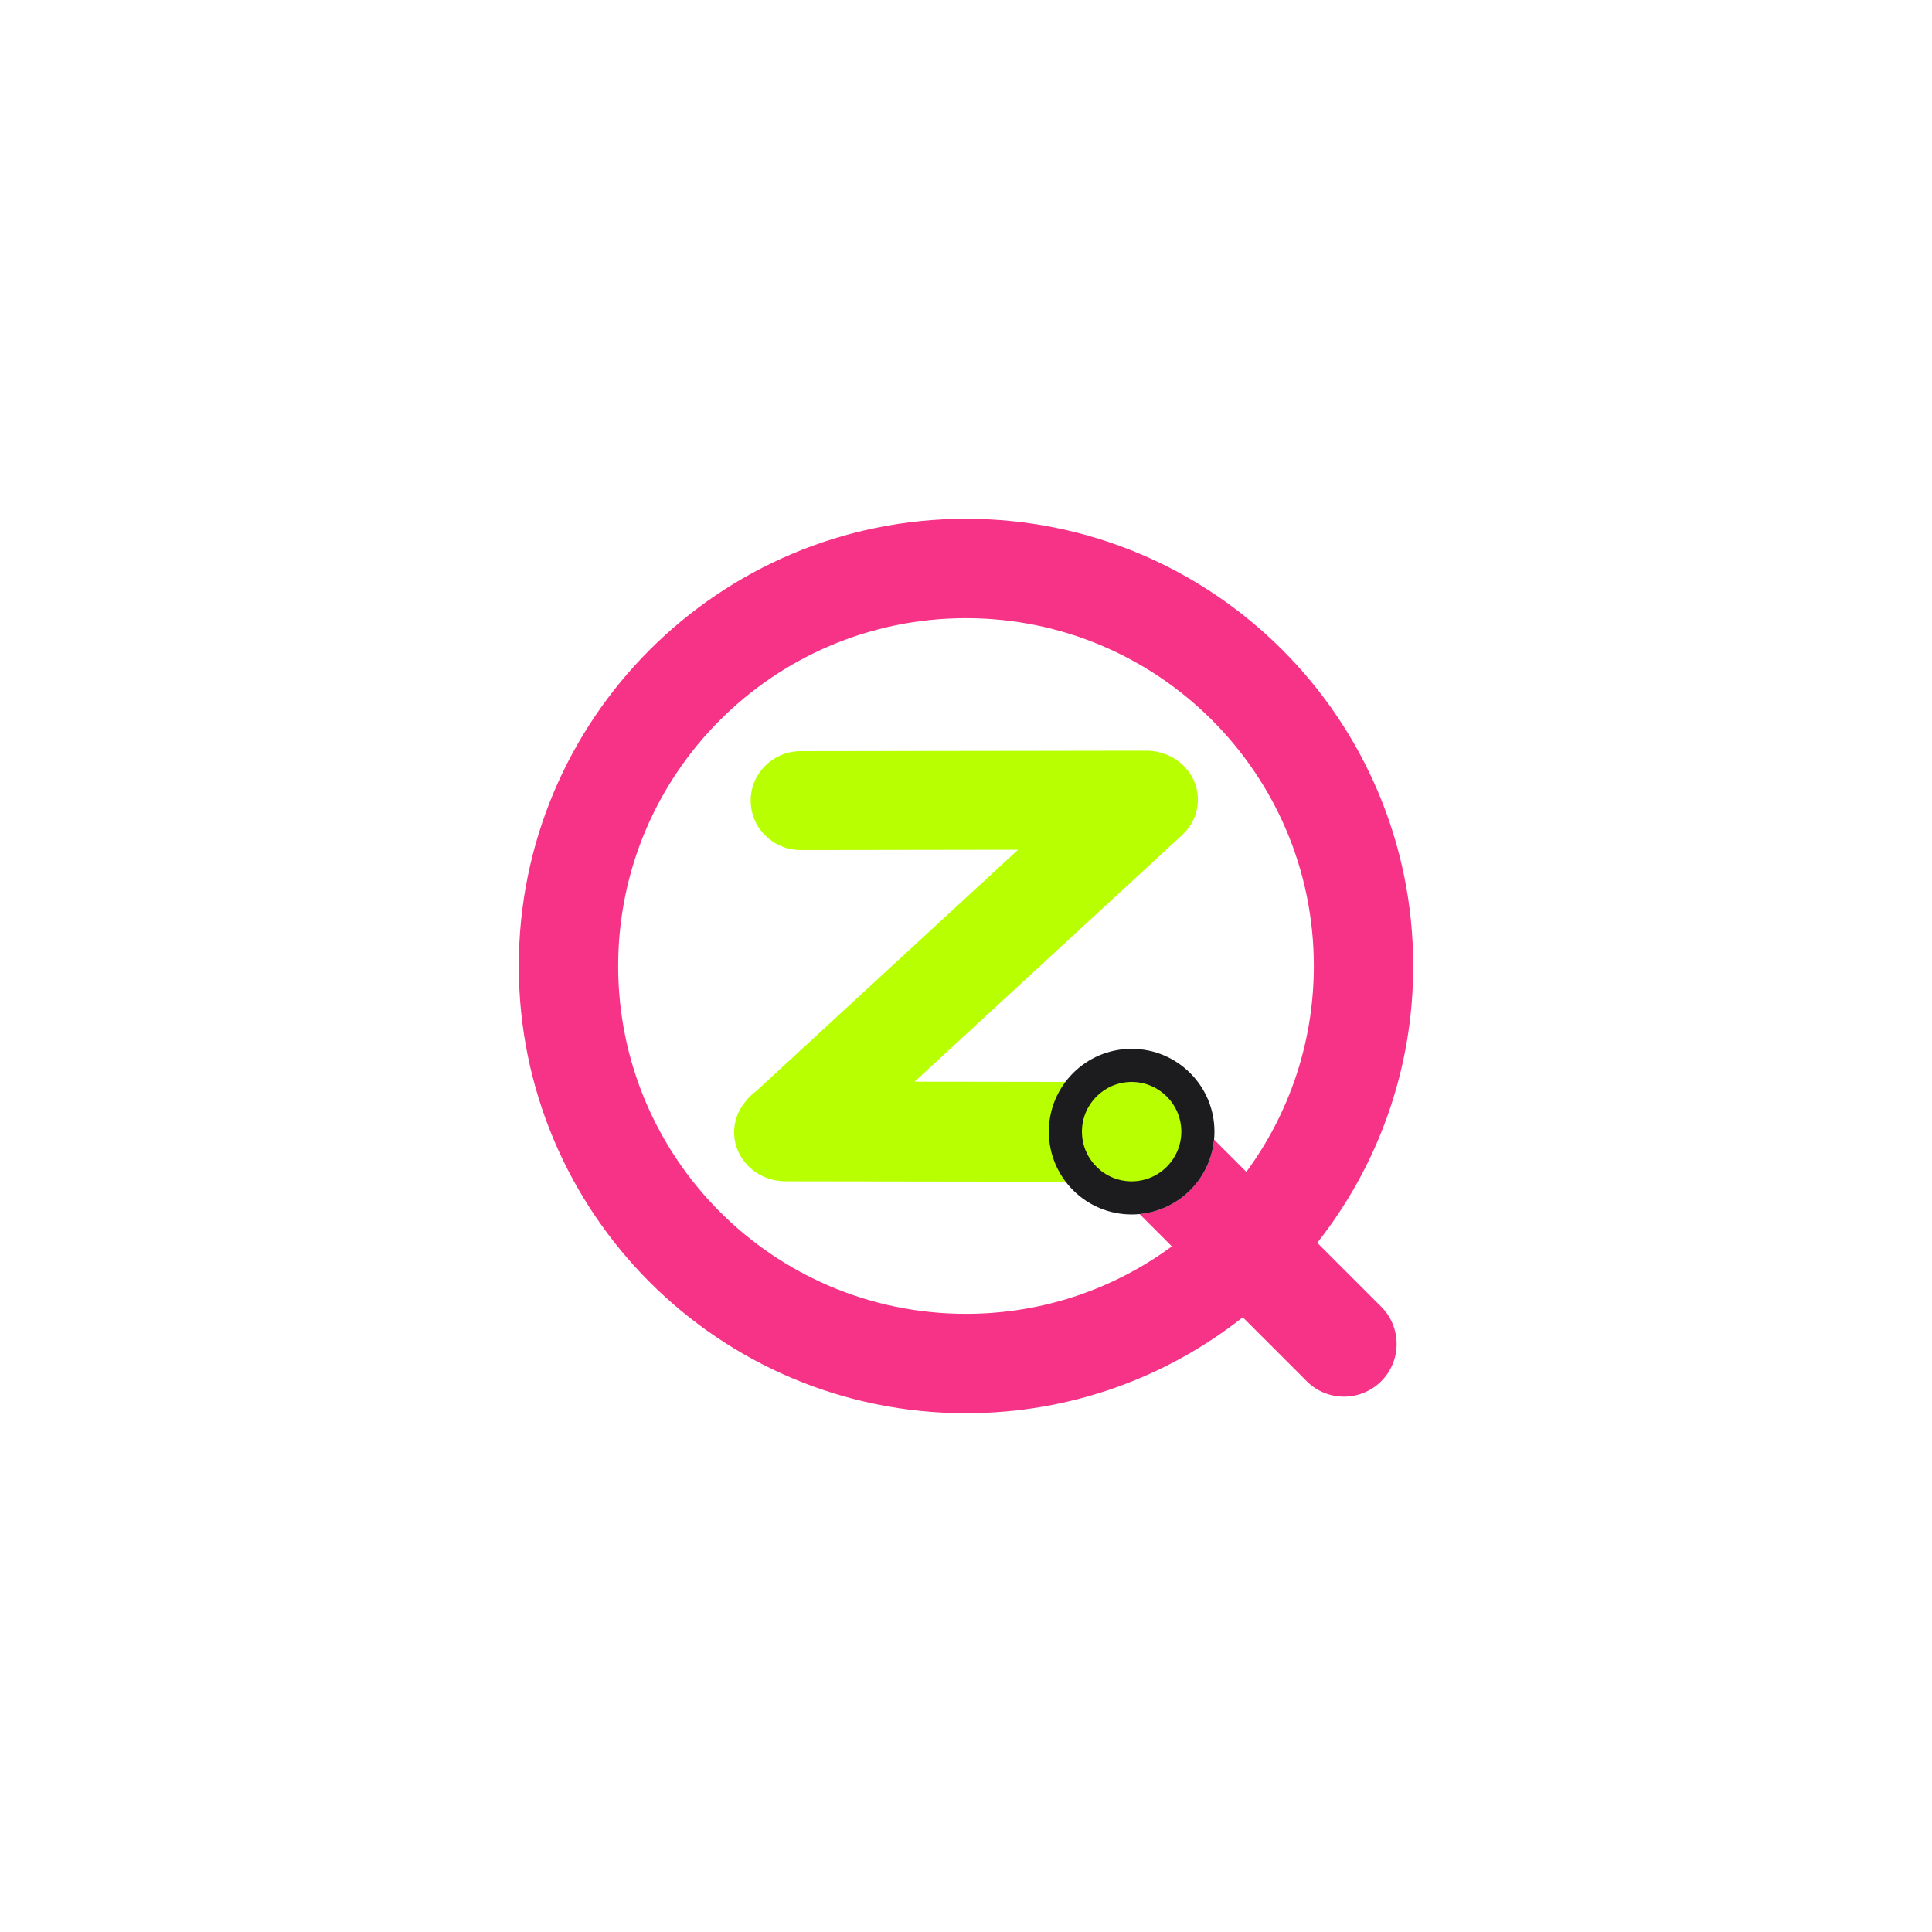
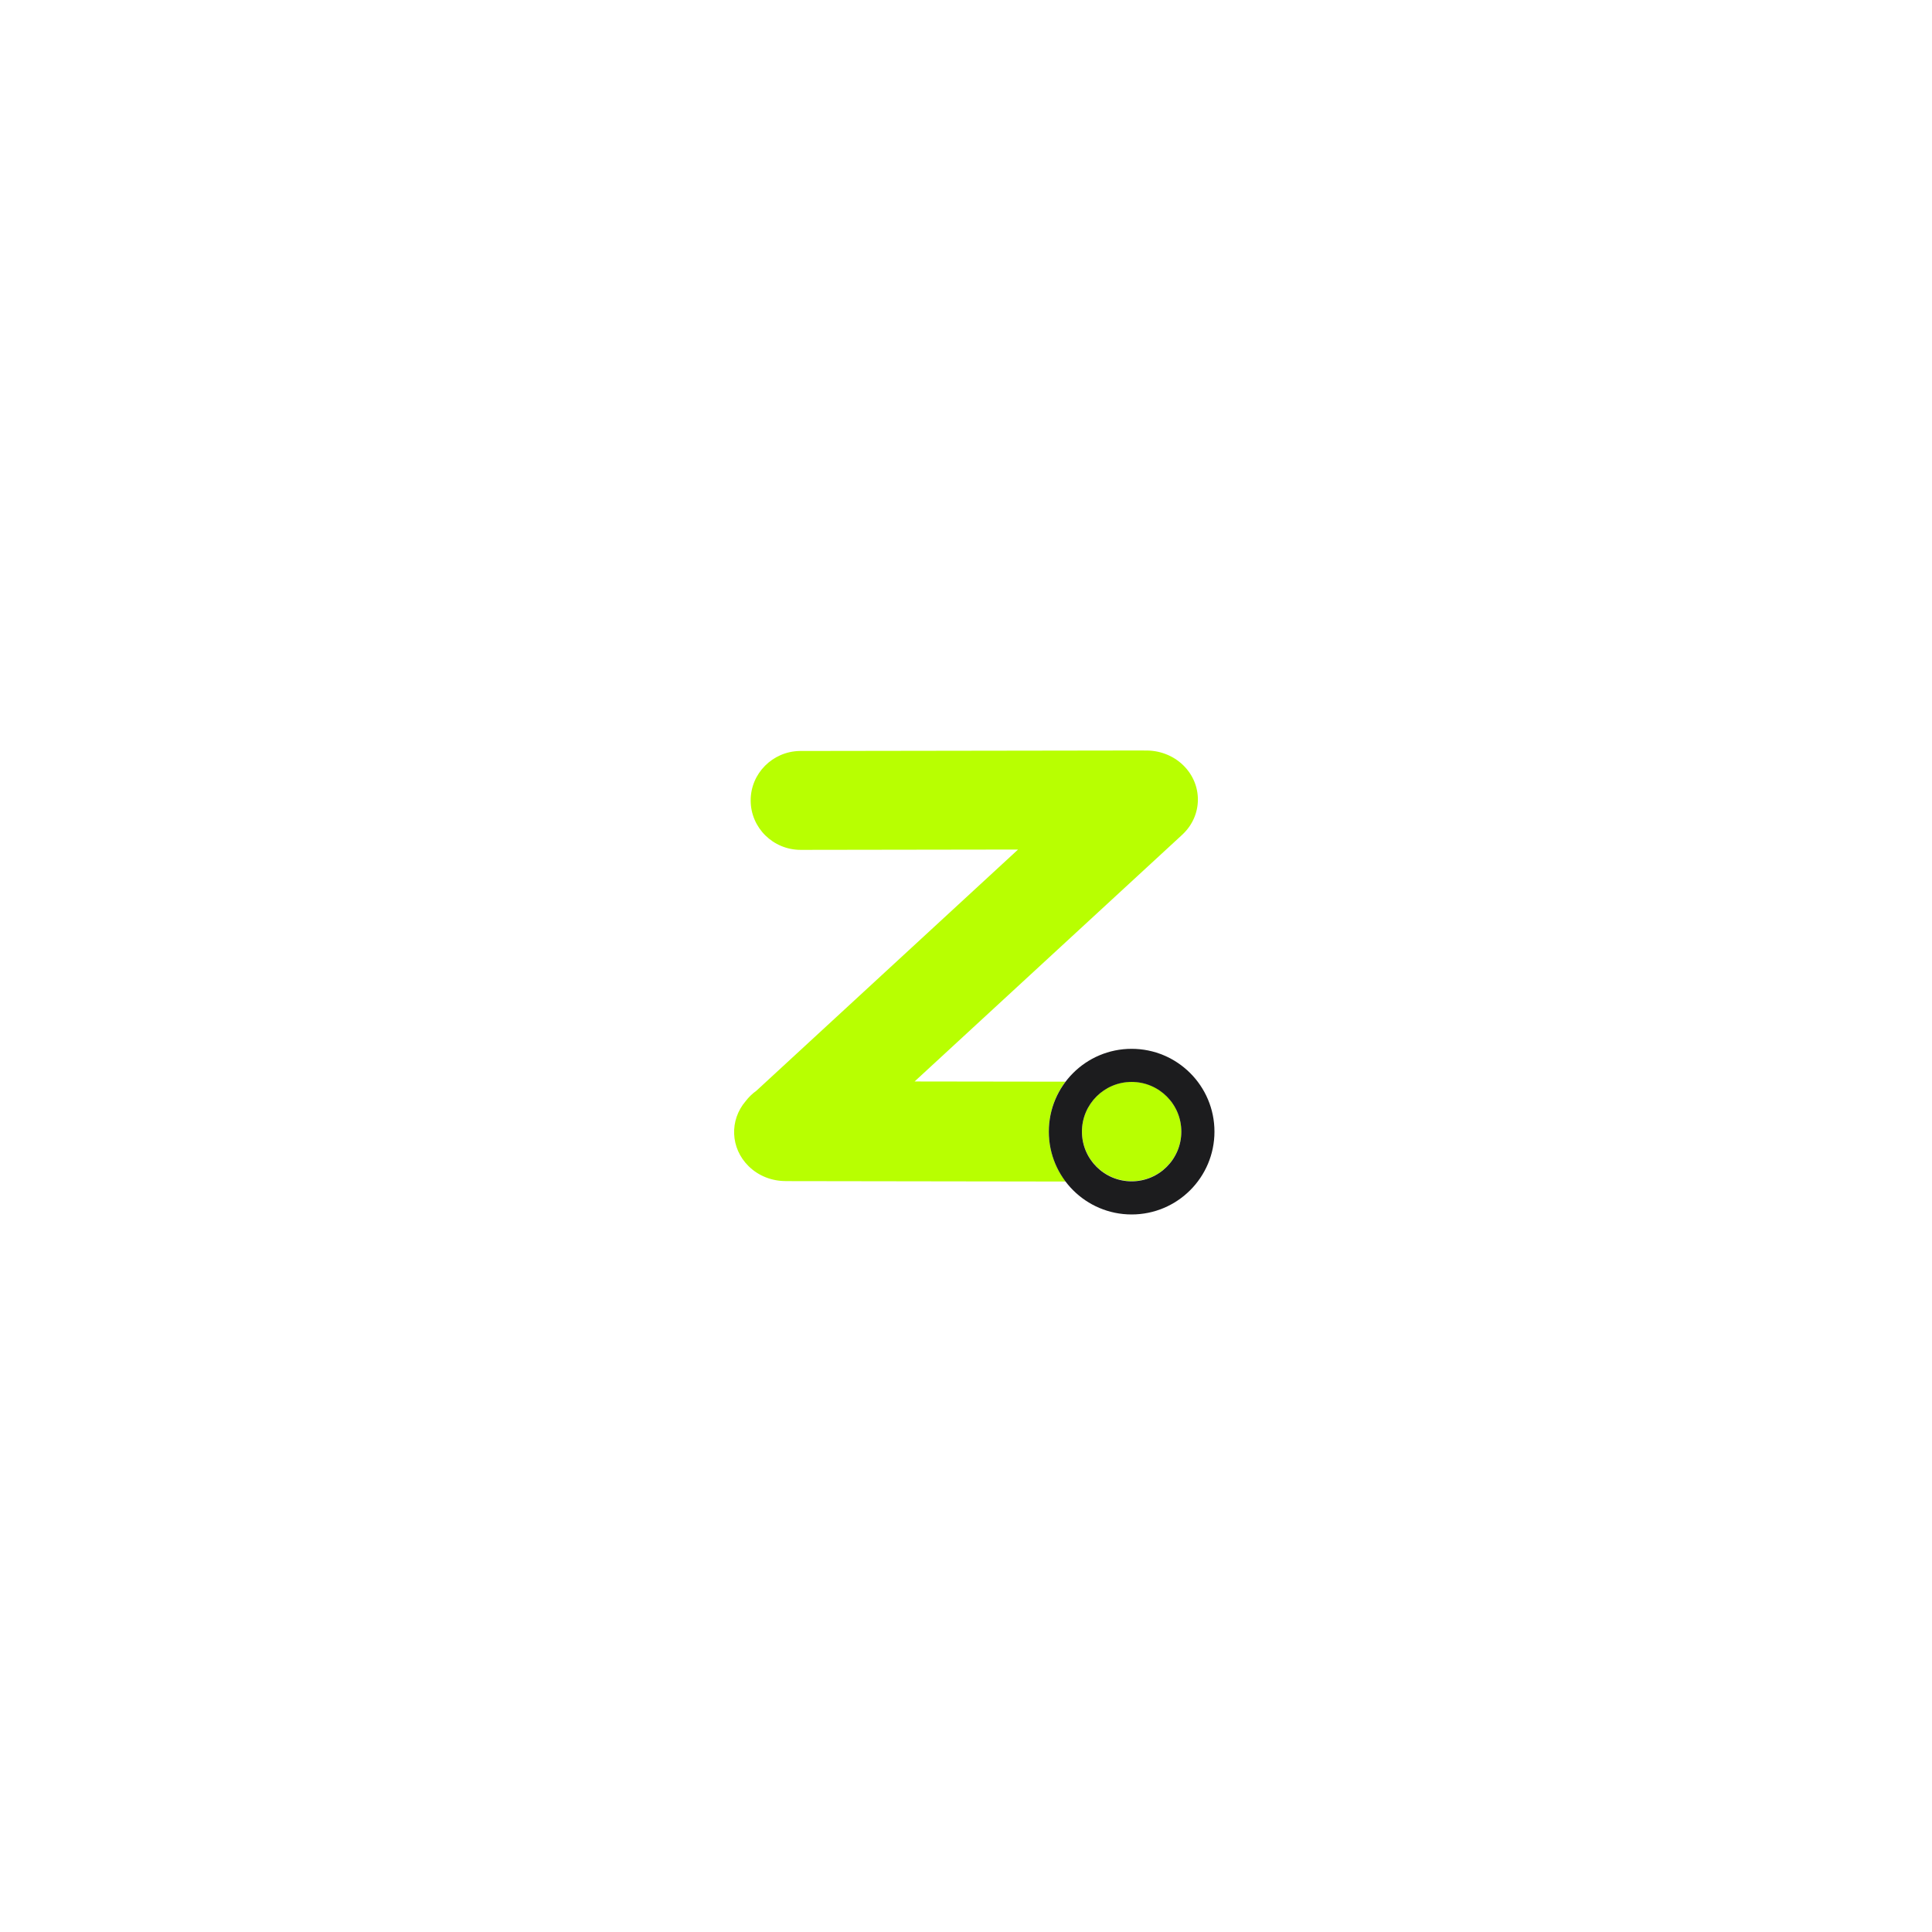
<svg xmlns="http://www.w3.org/2000/svg" width="108" height="108" viewBox="0 0 108 108" fill="none">
-   <path d="M54 29C67.807 29 79 40.193 79 54C79 59.843 76.995 65.216 73.637 69.473L77.212 73.048C78.361 74.198 78.362 76.062 77.212 77.212C76.073 78.35 74.234 78.362 73.082 77.246L69.473 73.637C65.216 76.995 59.843 79 54 79C40.193 79 29 67.807 29 54C29 40.193 40.193 29 54 29ZM54 34.556C43.261 34.556 34.556 43.261 34.556 54C34.556 64.739 43.261 73.444 54 73.444C58.307 73.444 62.285 72.042 65.508 69.672L63.703 67.867C65.905 67.657 67.657 65.905 67.867 63.703L69.672 65.508C72.042 62.285 73.444 58.307 73.444 54C73.444 43.261 64.739 34.556 54 34.556Z" fill="#F73387" />
-   <path d="M63.986 41.967C64.77 41.942 65.562 42.218 66.151 42.797C67.247 43.874 67.229 45.585 66.12 46.642L66.087 46.674L51.126 60.466L63.42 60.483C64.981 60.486 66.244 61.737 66.242 63.278C66.24 64.804 64.998 66.042 63.458 66.064H63.411L43.932 66.036C43.924 66.036 43.917 66.034 43.909 66.034C43.16 66.032 42.411 65.756 41.849 65.203C40.822 64.194 40.772 62.626 41.684 61.563C41.853 61.342 42.055 61.146 42.283 60.983L56.909 47.501L44.761 47.519C43.218 47.521 41.965 46.285 41.963 44.759C41.961 43.248 43.185 42.018 44.707 41.991L44.753 41.99L63.892 41.963C63.924 41.963 63.955 41.966 63.986 41.967Z" fill="#B8FF01" />
+   <path d="M63.986 41.956C64.771 41.931 65.562 42.208 66.151 42.786C67.247 43.863 67.23 45.575 66.12 46.631L66.087 46.663L51.126 60.455L59.559 60.467C58.976 61.241 58.63 62.204 58.63 63.248C58.63 64.3 58.981 65.27 59.572 66.048L43.932 66.025C43.924 66.025 43.917 66.023 43.909 66.023C43.16 66.021 42.412 65.745 41.849 65.192C40.822 64.183 40.772 62.615 41.684 61.553C41.854 61.331 42.055 61.135 42.283 60.973L56.909 47.49L44.761 47.508C43.218 47.51 41.965 46.274 41.963 44.748C41.961 43.237 43.185 42.007 44.707 41.98L63.893 41.952C63.924 41.952 63.956 41.955 63.986 41.956Z" fill="#B8FF01" />
+   <path d="M63.294 60.472C64.812 60.49 66.037 61.726 66.037 63.248C66.037 64.782 64.794 66.026 63.26 66.026C61.726 66.026 60.482 64.782 60.482 63.248C60.482 61.725 61.708 60.489 63.227 60.472H63.294Z" fill="#B8FF01" />
  <path d="M63.259 58.63C65.816 58.63 67.889 60.702 67.889 63.259C67.889 65.816 65.816 67.889 63.259 67.889C60.702 67.889 58.63 65.816 58.63 63.259C58.63 60.702 60.702 58.63 63.259 58.63ZM63.259 60.481C61.725 60.481 60.481 61.725 60.481 63.259C60.481 64.793 61.725 66.037 63.259 66.037C64.793 66.037 66.037 64.793 66.037 63.259C66.037 61.725 64.793 60.481 63.259 60.481Z" fill="#1C1C1E" />
</svg>
